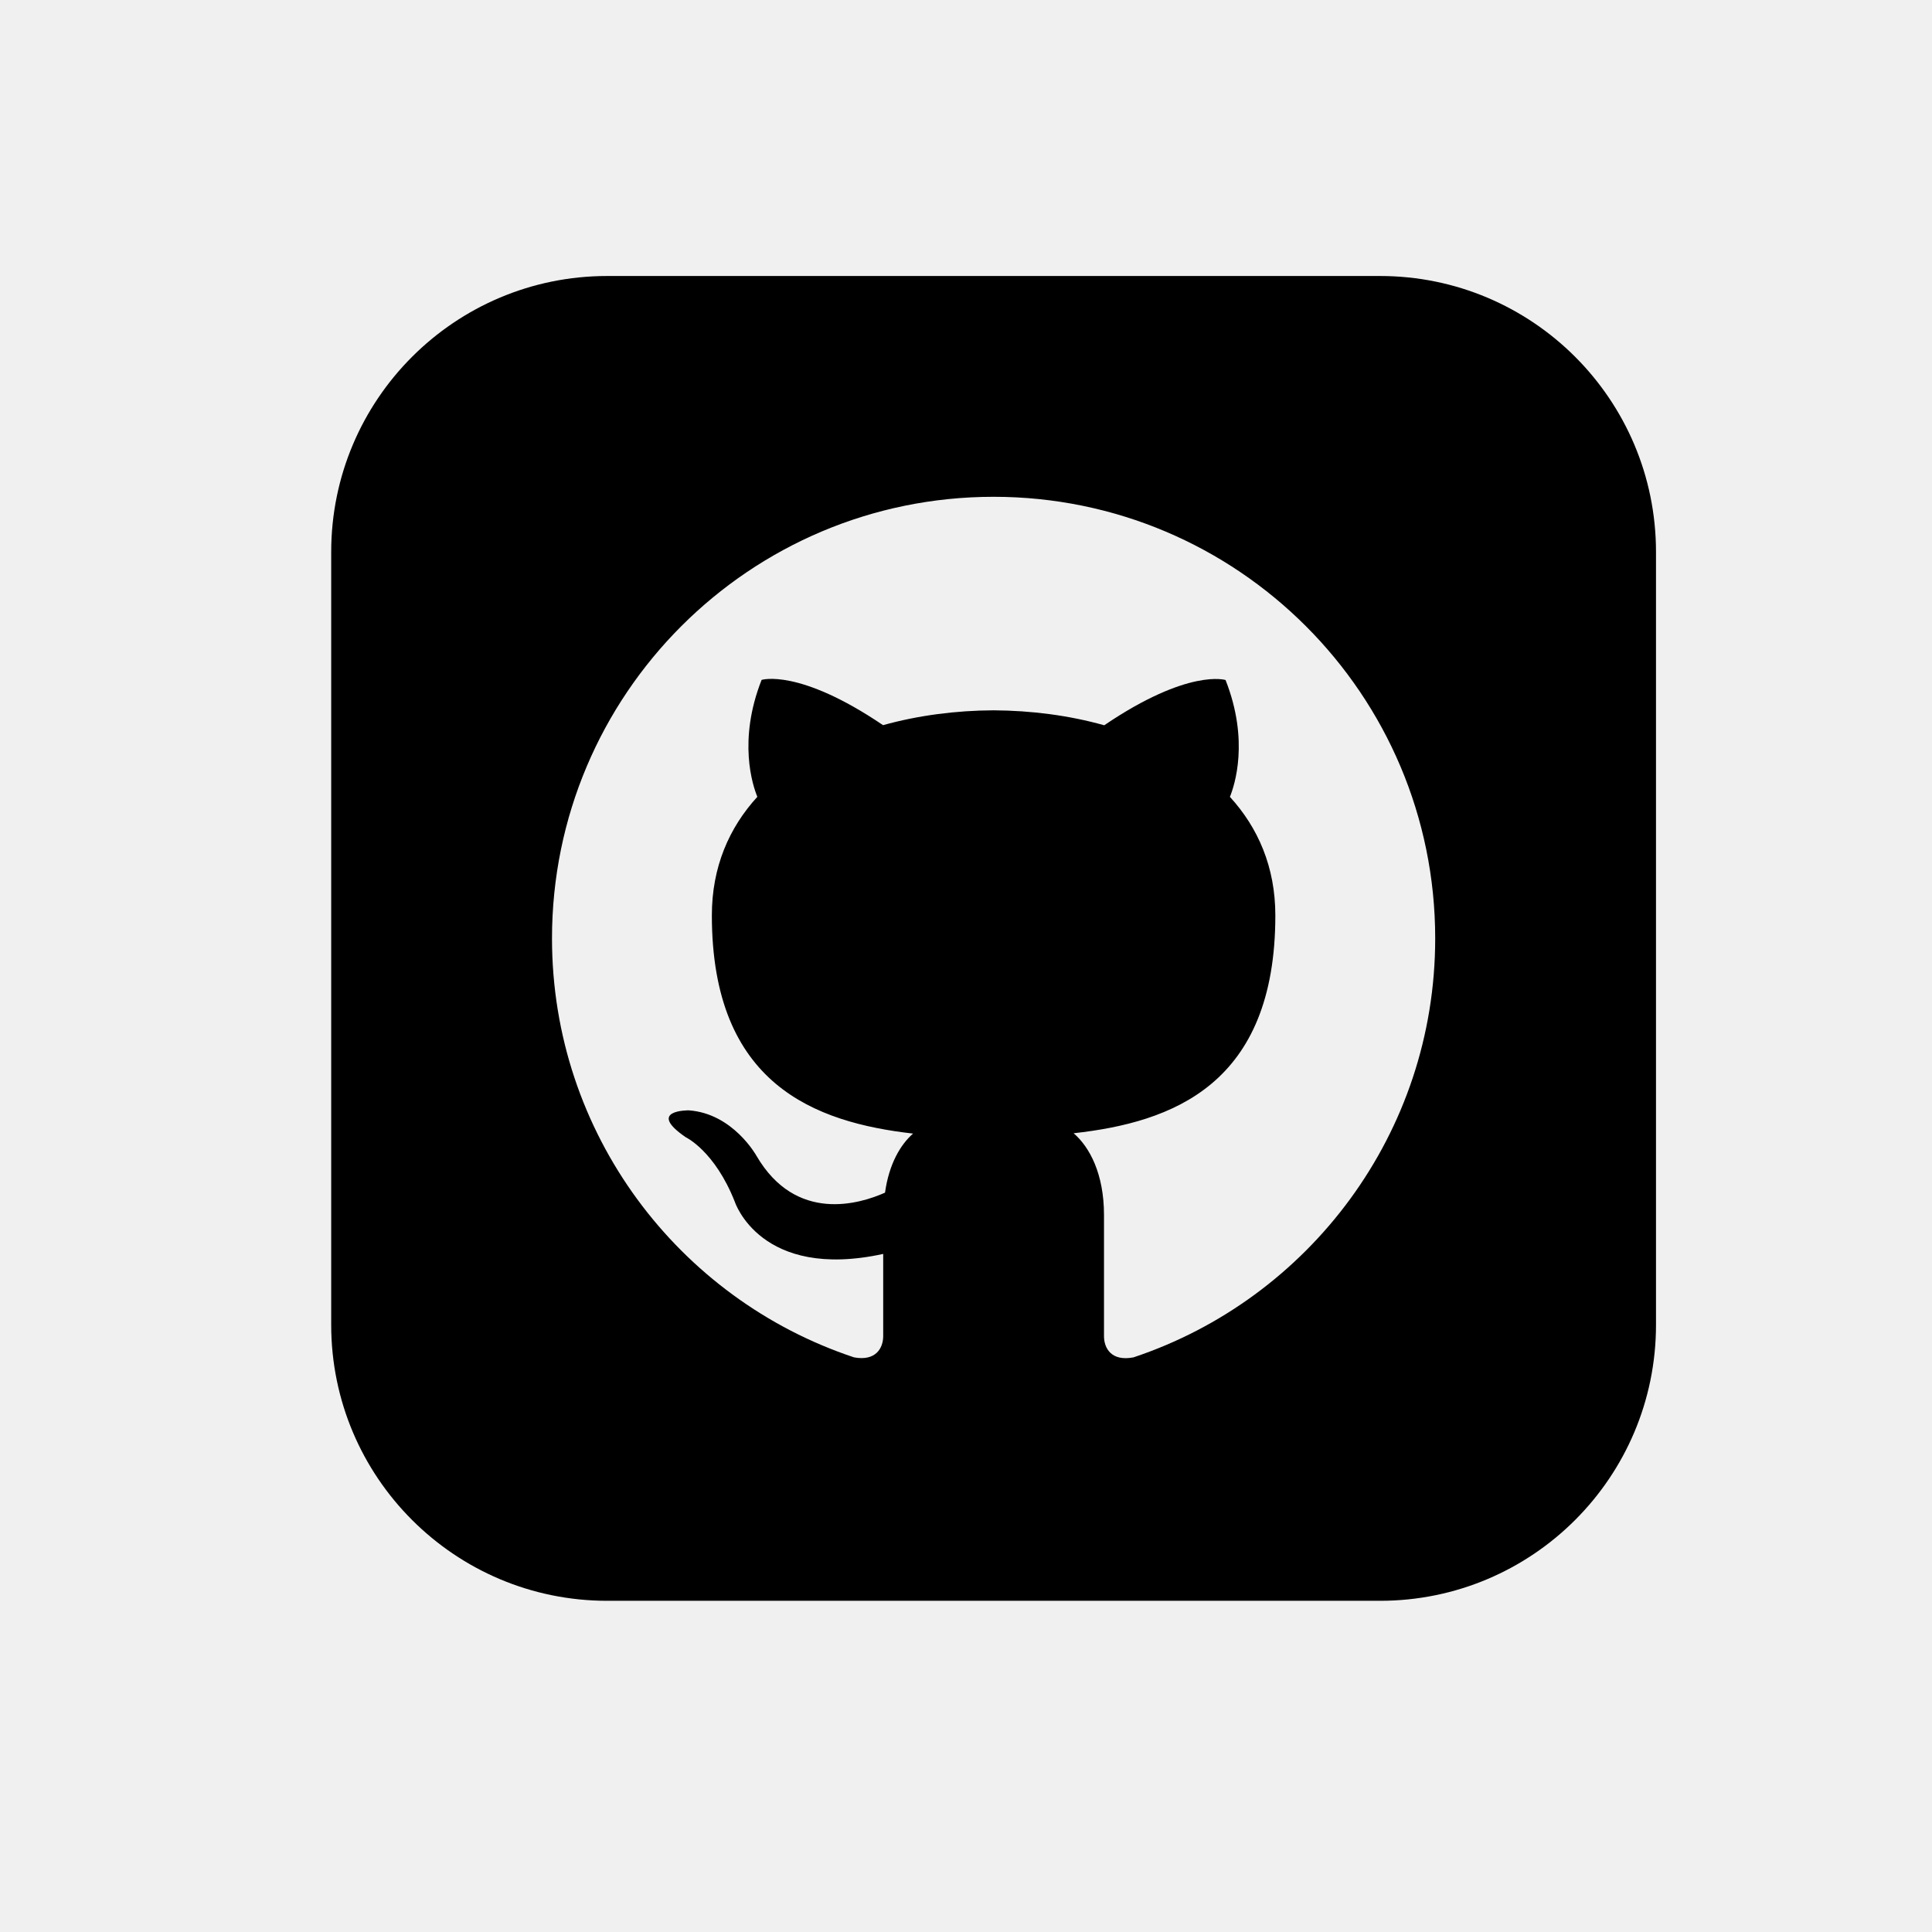
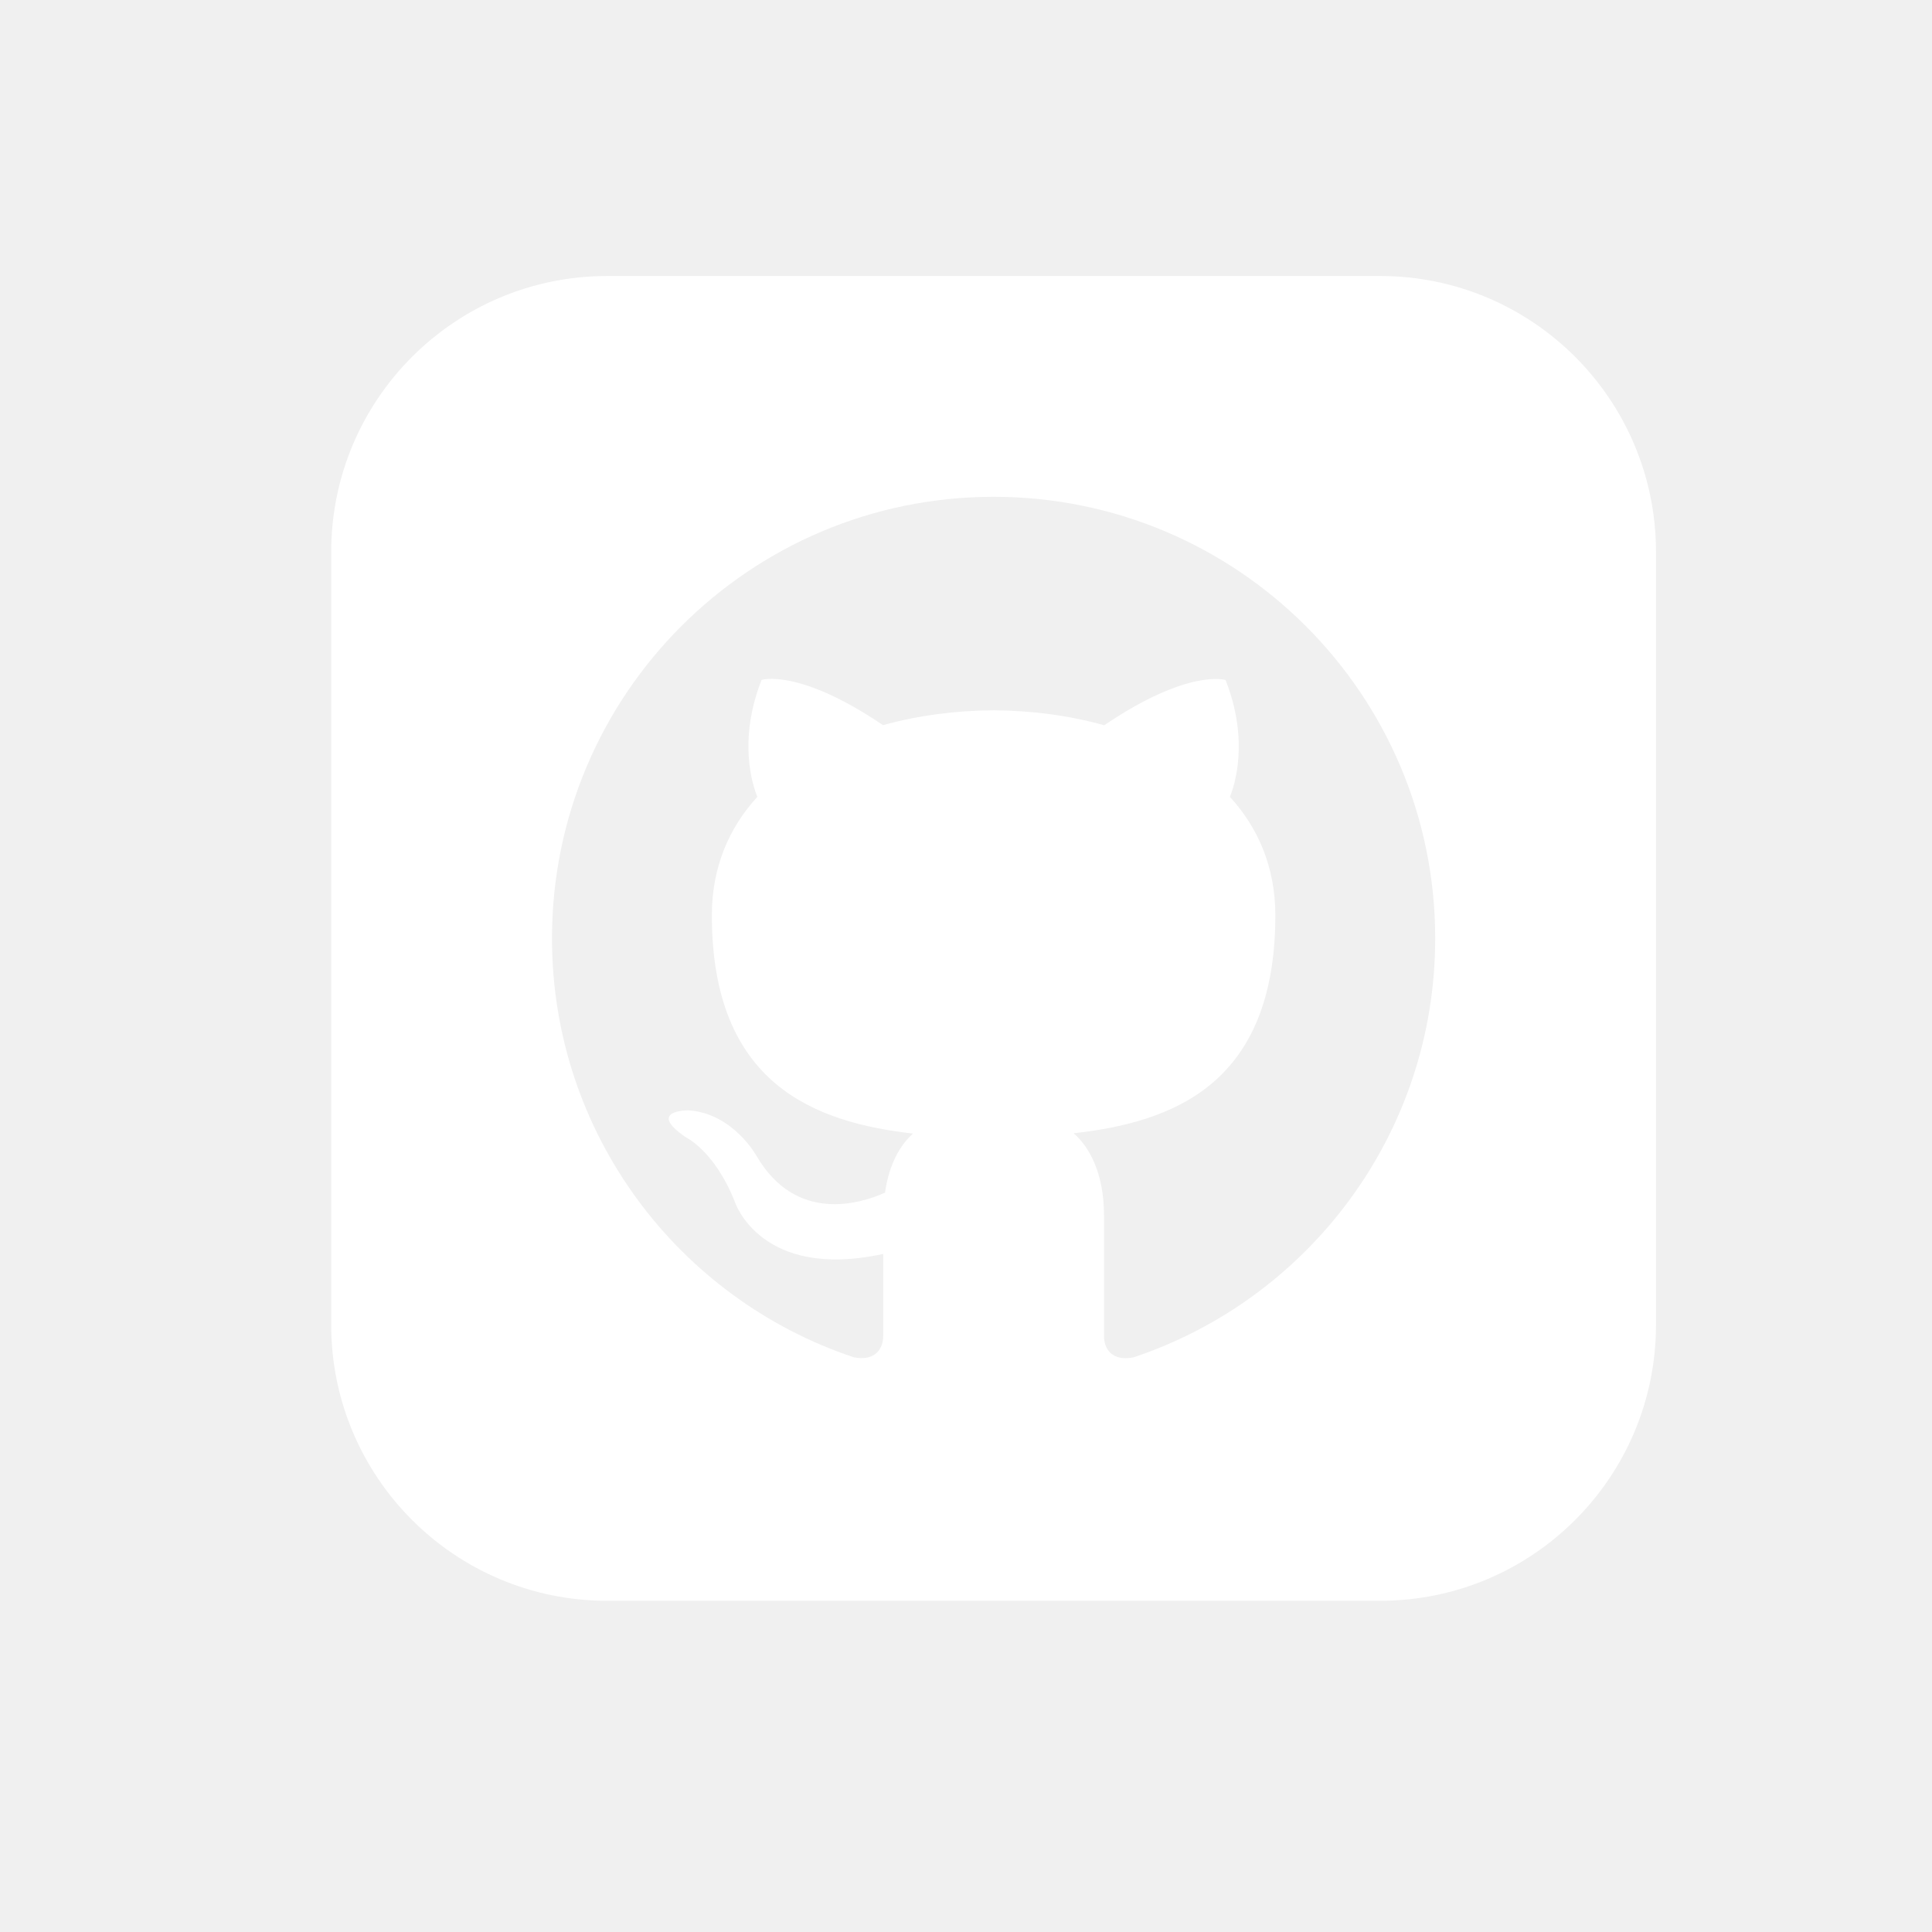
<svg xmlns="http://www.w3.org/2000/svg" viewBox="-6 0 35 25" width="51px" height="51px">
-   <path d="M19 0h-14c-2.761 0-5 2.239-5 5v14c0 2.761 2.239 5 5 5h14c2.762 0 5-2.239 5-5v-14c0-2.761-2.238-5-5-5zm-4.466 19.59c-.405.078-.534-.171-.534-.384v-2.195c0-.747-.262-1.233-.55-1.481 1.782-.198 3.654-.875 3.654-3.947 0-.874-.312-1.588-.823-2.147.082-.202.356-1.016-.079-2.117 0 0-.671-.215-2.198.82-.64-.18-1.324-.267-2.004-.271-.68.003-1.364.091-2.003.269-1.528-1.035-2.2-.82-2.2-.82-.434 1.102-.16 1.915-.077 2.118-.512.56-.824 1.273-.824 2.147 0 3.064 1.867 3.751 3.645 3.954-.229.2-.436.552-.508 1.07-.457.204-1.614.557-2.328-.666 0 0-.423-.768-1.227-.825 0 0-.78-.01-.055.487 0 0 .525.246.889 1.17 0 0 .463 1.428 2.688.944v1.489c0 .211-.129.459-.528.385-3.18-1.057-5.472-4.056-5.472-7.59 0-4.419 3.582-8 8-8s8 3.581 8 8c0 3.533-2.289 6.531-5.466 7.59z" />
+   <path fill="#fff" d="M19 0h-14c-2.761 0-5 2.239-5 5v14c0 2.761 2.239 5 5 5h14c2.762 0 5-2.239 5-5v-14c0-2.761-2.238-5-5-5zm-4.466 19.59c-.405.078-.534-.171-.534-.384v-2.195c0-.747-.262-1.233-.55-1.481 1.782-.198 3.654-.875 3.654-3.947 0-.874-.312-1.588-.823-2.147.082-.202.356-1.016-.079-2.117 0 0-.671-.215-2.198.82-.64-.18-1.324-.267-2.004-.271-.68.003-1.364.091-2.003.269-1.528-1.035-2.2-.82-2.2-.82-.434 1.102-.16 1.915-.077 2.118-.512.56-.824 1.273-.824 2.147 0 3.064 1.867 3.751 3.645 3.954-.229.2-.436.552-.508 1.07-.457.204-1.614.557-2.328-.666 0 0-.423-.768-1.227-.825 0 0-.78-.01-.055.487 0 0 .525.246.889 1.17 0 0 .463 1.428 2.688.944v1.489c0 .211-.129.459-.528.385-3.18-1.057-5.472-4.056-5.472-7.59 0-4.419 3.582-8 8-8s8 3.581 8 8c0 3.533-2.289 6.531-5.466 7.59z" />
</svg>
